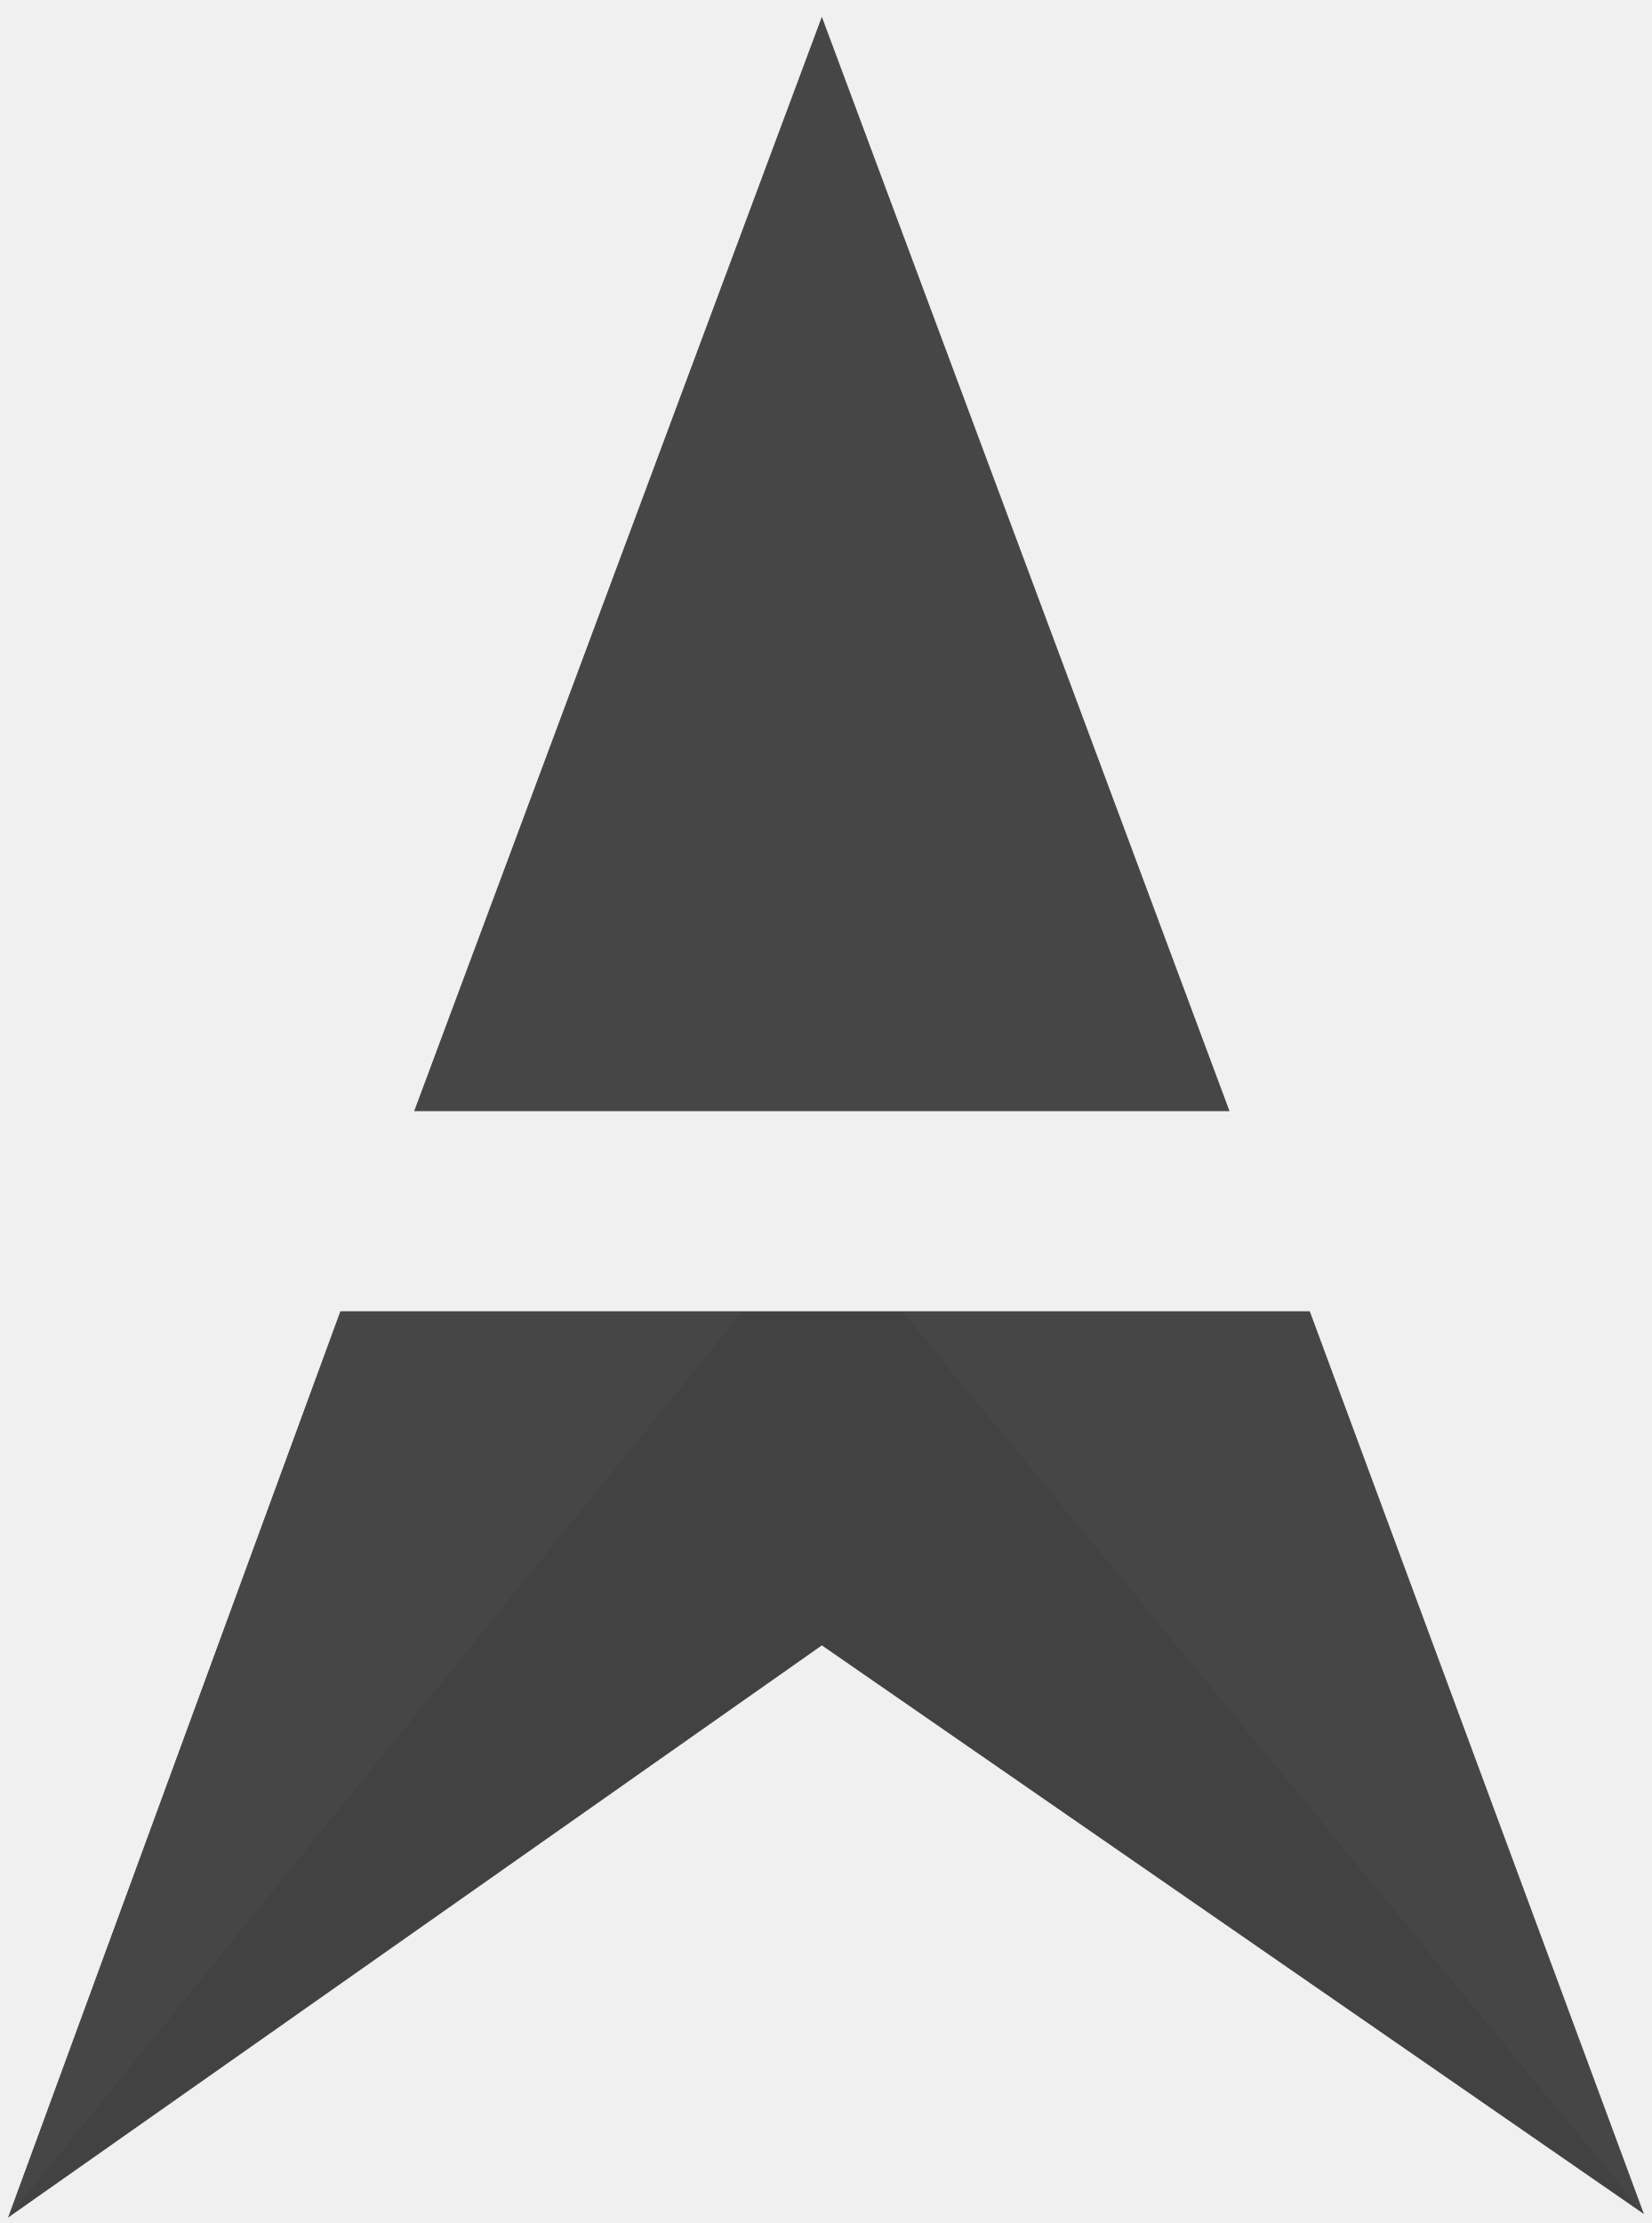
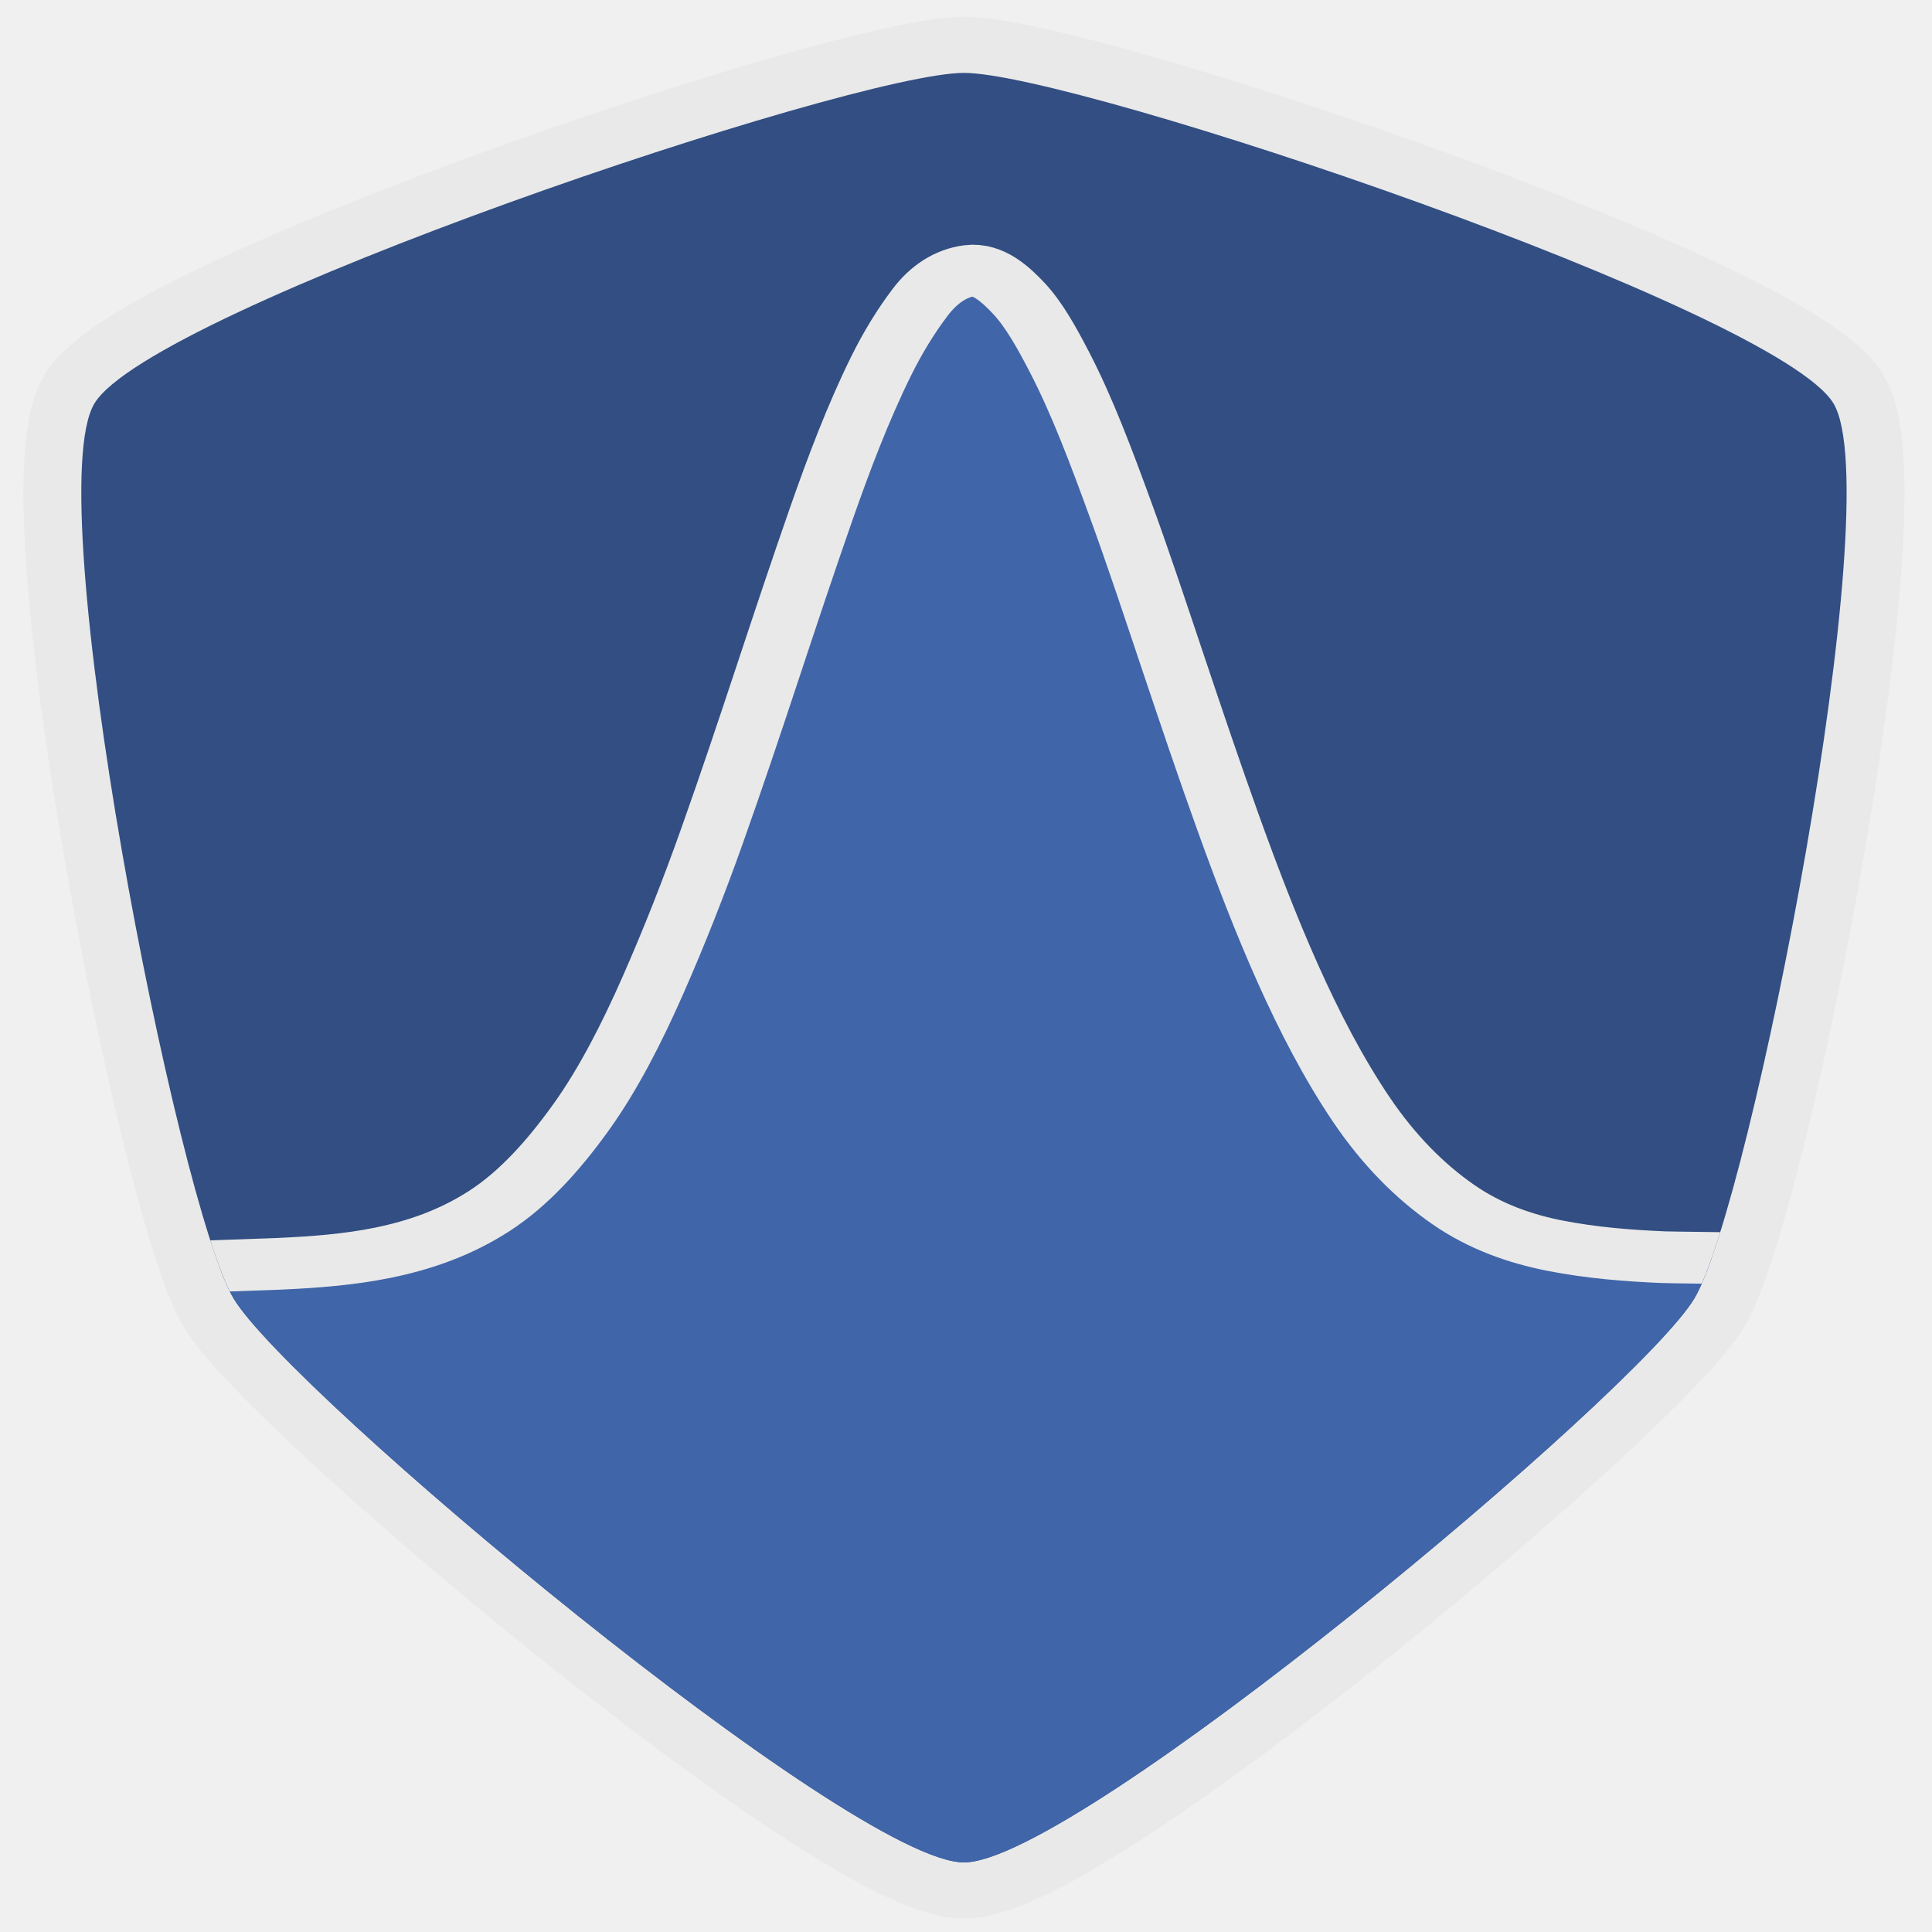
- <svg xmlns="http://www.w3.org/2000/svg" width="650" height="875" viewBox="0 0 171.979 231.51" version="1.1" id="svg8">
-   <defs id="defs2" />
-   <g id="layer1" transform="translate(0,-65.48961)">
-     <g id="g4639" transform="matrix(0.9493918,0,0,0.9493918,-37.51298,18.3707)">
-       <path id="path4489" d="M 129.672,51.472 84.948,171.518 h 89.447 z m -52.819,141.997 -36.459,99.421 89.278,-62.77 90.188,62.381 -36.662,-99.033 z" style="opacity:1;fill:#424242;fill-opacity:1;stroke:none;stroke-width:0.534;stroke-miterlimit:4;stroke-dasharray:none;stroke-dashoffset:0;stroke-opacity:1" />
-       <path id="path4633" d="M 129.672,51.472 84.948,171.518 h 89.447 z" style="opacity:0.02;fill:#ffffff;fill-opacity:1;fill-rule:evenodd;stroke:none;stroke-width:0.265px;stroke-linecap:butt;stroke-linejoin:miter;stroke-opacity:1" />
-       <path style="opacity:0.02;fill:#ffffff;fill-opacity:1;stroke:none;stroke-width:0.534;stroke-miterlimit:4;stroke-dasharray:none;stroke-dashoffset:0;stroke-opacity:1" d="m 138.472,193.469 81.387,99.032 -36.662,-99.032 z" id="path4489-1" />
-       <path style="opacity:0.02;fill:#ffffff;fill-opacity:1;stroke:none;stroke-width:0.534;stroke-miterlimit:4;stroke-dasharray:none;stroke-dashoffset:0;stroke-opacity:1" d="M 76.853,193.469 40.393,292.89 120.991,193.469 Z" id="path4489-7" />
+ <svg xmlns="http://www.w3.org/2000/svg" width="100mm" height="100mm" viewBox="0 0 100 100" version="1.1" id="svg8">
+   <defs id="defs2">
+     <clipPath clipPathUnits="userSpaceOnUse" id="clipPath870">
+       <path style="opacity:1;fill:#324e82;fill-opacity:1;stroke:#e9e9e9;stroke-width:0;stroke-miterlimit:4;stroke-dasharray:none;stroke-dashoffset:0;stroke-opacity:1" d="m 44.879,285.393 90.723,-0.267 C 94.713,143.396 88.211,144.055 44.879,285.393 Z" id="path872" />
+     </clipPath>
+     <clipPath clipPathUnits="userSpaceOnUse" id="clipPath922">
+       <path style="opacity:1;fill:#324e82;fill-opacity:1;stroke:#e9e9e9;stroke-width:0;stroke-miterlimit:4;stroke-dasharray:none;stroke-dashoffset:0;stroke-opacity:1" d="m 44.879,285.393 90.723,-0.267 C 56.332,117.809 127.363,118.468 44.879,285.393 Z" id="path924" />
+     </clipPath>
+     <clipPath clipPathUnits="userSpaceOnUse" id="clipPath922-9">
+       <path style="opacity:1;fill:#324e82;fill-opacity:1;stroke:#e9e9e9;stroke-width:0;stroke-miterlimit:4;stroke-dasharray:none;stroke-dashoffset:0;stroke-opacity:1" d="m 44.879,285.393 90.723,-0.267 C 56.332,117.809 127.363,118.468 44.879,285.393 Z" id="path924-9" />
+     </clipPath>
+     <clipPath clipPathUnits="userSpaceOnUse" id="clipPath1598">
+       <path style="opacity:1;fill:#324e82;fill-opacity:1;stroke:none;stroke-width:1.342;stroke-linecap:butt;stroke-linejoin:round;stroke-miterlimit:22.5;stroke-dasharray:none;stroke-opacity:1" id="path1600" d="m 121.997,231.909 c -2.29,3.966 -25.261,23.792 -29.841,23.792 -4.58,0 -27.551,-19.826 -29.841,-23.792 -2.29,-3.966 -7.974,-33.773 -5.684,-37.739 2.29,-3.966 30.945,-13.947 35.525,-13.947 4.58,0 33.235,9.981 35.525,13.947 2.29,3.966 -3.394,33.773 -5.684,37.739 z" transform="matrix(1.070503,0,0,1.059698,-6.945509,33.70223)" />
+     </clipPath>
+     <clipPath clipPathUnits="userSpaceOnUse" id="clipPath4630">
+       <path style="opacity:1;vector-effect:none;fill:#324e82;fill-opacity:1;stroke:#e9e9e9;stroke-width:1.38;stroke-linecap:butt;stroke-linejoin:miter;stroke-miterlimit:4;stroke-dasharray:none;stroke-dashoffset:0;stroke-opacity:1;paint-order:fill markers stroke" id="path4632" d="m 102.652,274.452 c -2.72,4.711 -106.084,4.711 -108.804,0 -2.72,-4.711 48.962,-94.227 54.402,-94.227 5.44,0 57.122,89.515 54.402,94.227 z" transform="matrix(0.8544789,0,0,1.493806,7.559699,-130.2506)" />
+     </clipPath>
+     <clipPath clipPathUnits="userSpaceOnUse" id="clipPath4670">
+       <path style="opacity:1;fill:#324e82;fill-opacity:1;stroke:none;stroke-width:4.731;stroke-linecap:butt;stroke-linejoin:round;stroke-miterlimit:22.5;stroke-dasharray:none;stroke-opacity:1;paint-order:stroke fill markers" id="path4672" d="m 121.997,231.909 c -2.29,3.966 -25.261,23.792 -29.841,23.792 -4.58,0 -27.551,-19.826 -29.841,-23.792 -2.29,-3.966 -7.974,-33.773 -5.684,-37.739 2.29,-3.966 30.945,-13.947 35.525,-13.947 4.58,0 33.235,9.981 35.525,13.947 2.29,3.966 -3.394,33.773 -5.684,37.739 z" transform="matrix(1.124202,0,0,1.3536,-54.63569,-56.4588)" />
+     </clipPath>
+   </defs>
+   <g id="layer1" transform="translate(0,-197)">
+     <g id="g4639" transform="matrix(0.9493918,0,0,0.9493918,-148.0214,45.8681)">
+       <path style="opacity:1;fill:#324e82;fill-opacity:1;stroke:#e9e9e9;stroke-width:0;stroke-miterlimit:4;stroke-dasharray:none;stroke-dashoffset:0;stroke-opacity:1" d="m -158.738,278.765 90.723,-0.267 c -40.89,-141.73 -47.391,-141.071 -90.723,0.267 z" id="path4489-7" />
+       <path stroke-miterlimit="10" d="m 40.87,286.414 c 0.034,-14.394 3.711,-11.237 3.711,-11.237 0,0 15.8,-0.536 16.811,-0.583 1.511,-0.071 3.028,-0.182 4.529,-0.494 1.589,-0.331 3.15,-0.875 4.645,-1.858 1.49,-0.98 2.805,-2.461 4.02,-4.192 1.181,-1.682 2.213,-3.745 3.121,-5.846 0.934,-2.16 1.799,-4.401 2.602,-6.707 0.827,-2.376 1.619,-4.785 2.404,-7.201 0.769,-2.368 1.54,-4.734 2.34,-7.072 0.782,-2.287 1.628,-4.557 2.619,-6.606 0.514,-1.061 1.08,-2.008 1.714,-2.863 0.617,-0.831 1.363,-1.302 2.145,-1.404 0.793,-0.104 1.546,0.546 2.187,1.251 0.655,0.722 1.202,1.737 1.709,2.728 1.046,2.039 1.889,4.365 2.713,6.664 0.799,2.229 1.538,4.519 2.288,6.794 0.79,2.397 1.579,4.794 2.412,7.151 0.807,2.287 1.653,4.543 2.591,6.685 0.962,2.197 2.015,4.263 3.222,6.09 1.188,1.795 2.542,3.192 4.01,4.232 1.412,1.001 2.961,1.544 4.479,1.845 1.56,0.311 3.125,0.439 4.695,0.507 0.67,0.03 12.718,0.141 13.229,0.167 0.674,0.035 3.284,0.791 3.62,11.639" id="path18" style="opacity:1;fill:#4065a9;fill-opacity:1;stroke:#e9e9e9;stroke-width:1.342;stroke-linecap:round;stroke-linejoin:round;stroke-miterlimit:10;stroke-dasharray:none;stroke-opacity:1" clip-path="url(#clipPath870)" transform="translate(-203.6176,-6.627978)" />
+       <path style="opacity:1;fill:#324e82;fill-opacity:1;stroke:none;stroke-width:1.342;stroke-linecap:butt;stroke-linejoin:round;stroke-miterlimit:22.5;stroke-dasharray:none;stroke-opacity:1" id="path1555" d="m 121.997,231.909 c -2.29,3.966 -25.261,23.792 -29.841,23.792 -4.58,0 -27.551,-19.826 -29.841,-23.792 -2.29,-3.966 -7.974,-33.773 -5.684,-37.739 2.29,-3.966 30.945,-13.947 35.525,-13.947 4.58,0 33.235,9.981 35.525,13.947 2.29,3.966 -3.394,33.773 -5.684,37.739 z" transform="matrix(1.184129,0,0,1.425755,-100.1726,93.11051)" />
+       <path transform="matrix(1.106143,0,0,1.345436,-92.48986,47.76632)" stroke-miterlimit="10" d="m 40.87,286.414 c 0.034,-14.394 3.711,-11.237 3.711,-11.237 0,0 15.8,-0.536 16.811,-0.583 1.511,-0.071 3.028,-0.182 4.529,-0.494 1.589,-0.331 3.15,-0.875 4.645,-1.858 1.49,-0.98 2.805,-2.461 4.02,-4.192 1.181,-1.682 2.213,-3.745 3.121,-5.846 0.934,-2.16 1.799,-4.401 2.602,-6.707 0.827,-2.376 1.619,-4.785 2.404,-7.201 0.769,-2.368 1.54,-4.734 2.34,-7.072 0.782,-2.287 1.628,-4.557 2.619,-6.606 0.514,-1.061 1.08,-2.008 1.714,-2.863 0.617,-0.831 1.363,-1.302 2.145,-1.404 0.793,-0.104 1.546,0.546 2.187,1.251 0.655,0.722 1.202,1.737 1.709,2.728 1.046,2.039 1.889,4.365 2.713,6.664 0.799,2.229 1.538,4.519 2.288,6.794 0.79,2.397 1.579,4.794 2.412,7.151 0.807,2.287 1.653,4.543 2.591,6.685 0.962,2.197 2.015,4.263 3.222,6.09 1.188,1.795 2.542,3.192 4.01,4.232 1.412,1.001 2.961,1.544 4.479,1.845 1.56,0.311 3.125,0.439 4.695,0.507 0.67,0.03 12.718,0.141 13.229,0.167 0.674,0.035 3.284,0.791 3.62,11.639" id="path18-6" style="opacity:1;fill:#4065a9;fill-opacity:1;stroke:#e9e9e9;stroke-width:1.342;stroke-linecap:round;stroke-linejoin:round;stroke-miterlimit:10;stroke-dasharray:none;stroke-opacity:1" clip-path="url(#clipPath1598)" />
+       <path style="opacity:1;fill:#324e82;fill-opacity:1;stroke:#e9e9e9;stroke-width:0;stroke-miterlimit:4;stroke-dasharray:none;stroke-dashoffset:0;stroke-opacity:1" d="m -154.862,424.149 87.024,-0.249 c -60.467,-155.368 -24.237,-155.368 -87.024,0.249 z" id="path4489-7-1-1" />
+       <path transform="matrix(0.9592238,0,0,0.9336638,-197.9115,157.6873)" stroke-miterlimit="10" d="m 40.87,286.414 c 0.034,-14.394 3.711,-11.237 3.711,-11.237 0,0 15.8,-0.536 16.811,-0.583 1.511,-0.071 3.028,-0.182 4.529,-0.494 1.589,-0.331 3.15,-0.875 4.645,-1.858 1.49,-0.98 2.805,-2.461 4.02,-4.192 1.181,-1.682 2.213,-3.745 3.121,-5.846 0.934,-2.16 1.799,-4.401 2.602,-6.707 0.827,-2.376 1.619,-4.785 2.404,-7.201 0.769,-2.368 1.54,-4.734 2.34,-7.072 0.782,-2.287 1.628,-4.557 2.619,-6.606 0.514,-1.061 1.08,-2.008 1.714,-2.863 0.617,-0.831 1.363,-1.302 2.145,-1.404 0.793,-0.104 1.546,0.546 2.187,1.251 0.655,0.722 1.202,1.737 1.709,2.728 1.046,2.039 1.889,4.365 2.713,6.664 0.799,2.229 1.538,4.519 2.288,6.794 0.79,2.397 1.579,4.794 2.412,7.151 0.807,2.287 1.653,4.543 2.591,6.685 0.962,2.197 2.015,4.263 3.222,6.09 1.188,1.795 2.542,3.192 4.01,4.232 1.412,1.001 2.961,1.544 4.479,1.845 1.56,0.311 3.125,0.439 4.695,0.507 0.67,0.03 12.718,0.141 13.229,0.167 0.674,0.035 3.284,0.791 3.62,11.639" id="path18-6-3" style="opacity:1;fill:#4065a9;fill-opacity:1;stroke:#e9e9e9;stroke-width:1.342;stroke-linecap:round;stroke-linejoin:round;stroke-miterlimit:10;stroke-dasharray:none;stroke-opacity:1" clip-path="url(#clipPath922-9)" />
    </g>
+     <path style="opacity:1;fill:#324e82;fill-opacity:1;stroke:#e9e9e9;stroke-width:4.731;stroke-linecap:butt;stroke-linejoin:round;stroke-miterlimit:22.5;stroke-dasharray:none;stroke-opacity:1;paint-order:stroke fill markers" id="path1555-4-2" d="m 121.997,231.909 c -2.29,3.966 -25.261,23.792 -29.841,23.792 -4.58,0 -27.551,-19.826 -29.841,-23.792 -2.29,-3.966 -7.974,-33.773 -5.684,-37.739 2.29,-3.966 30.945,-13.947 35.525,-13.947 4.58,0 33.235,9.981 35.525,13.947 2.29,3.966 -3.394,33.773 -5.684,37.739 z" transform="matrix(1.266998,0,0,1.227181,-66.86667,-20.39355)" />
+     <path stroke-miterlimit="10" d="m -3.142,297.028 c 0.036,-18.443 2.983,-40.798 2.983,-40.798 0,0 16.614,-0.686 17.677,-0.747 1.589,-0.091 3.184,-0.233 4.762,-0.633 1.671,-0.424 3.312,-1.121 4.884,-2.38 1.566,-1.256 2.95,-3.154 4.227,-5.372 1.242,-2.155 2.327,-4.799 3.281,-7.491 0.982,-2.768 1.892,-5.639 2.736,-8.595 0.87,-3.045 1.702,-6.131 2.527,-9.227 0.809,-3.035 1.619,-6.065 2.461,-9.062 0.823,-2.93 1.712,-5.839 2.754,-8.464 0.54,-1.36 1.136,-2.573 1.803,-3.668 0.649,-1.065 1.433,-1.668 2.255,-1.799 0.834,-0.133 1.626,0.7 2.3,1.603 0.689,0.925 1.264,2.226 1.797,3.495 1.1,2.613 1.986,5.593 2.853,8.539 0.84,2.856 1.617,5.79 2.405,8.706 0.83,3.071 1.661,6.143 2.536,9.163 0.849,2.931 1.738,5.822 2.724,8.566 1.011,2.815 2.118,5.462 3.388,7.803 1.249,2.3 2.673,4.09 4.217,5.423 1.485,1.283 3.114,1.979 4.71,2.365 1.641,0.398 3.286,0.562 4.937,0.65 0.704,0.038 13.373,0.18 13.911,0.214 0.708,0.045 3.085,23.742 3.439,37.642" id="path18-6-8-8" style="opacity:1;fill:#4065a9;fill-opacity:1;stroke:#e9e9e9;stroke-width:2.954;stroke-linecap:round;stroke-linejoin:round;stroke-miterlimit:10;stroke-dasharray:none;stroke-opacity:1" clip-path="url(#clipPath4670)" transform="matrix(1.127019,0,0,0.906605,-5.291181,30.79228)" />
+     <path style="opacity:1;vector-effect:none;fill:#324e82;fill-opacity:1;stroke:#e9e9e9;stroke-width:1.38;stroke-linecap:butt;stroke-linejoin:miter;stroke-miterlimit:4;stroke-dasharray:none;stroke-dashoffset:0;stroke-opacity:1;paint-order:fill markers stroke" id="path4541" d="m 102.652,274.452 c -2.72,4.711 -106.084,4.711 -108.804,0 -2.72,-4.711 48.962,-94.227 54.402,-94.227 5.44,0 57.122,89.515 54.402,94.227 z" transform="matrix(0.9000885,0,0,1.001658,-222.9981,-156.003)" />
+     <path stroke-miterlimit="10" d="m -3.142,297.028 c 0.036,-18.443 2.983,-40.798 2.983,-40.798 0,0 16.614,-0.686 17.677,-0.747 1.589,-0.091 3.184,-0.233 4.762,-0.633 1.671,-0.424 3.312,-1.121 4.884,-2.38 1.566,-1.256 2.95,-3.154 4.227,-5.372 1.242,-2.155 2.327,-4.799 3.281,-7.491 0.982,-2.768 1.892,-5.639 2.736,-8.595 0.87,-3.045 1.702,-6.131 2.527,-9.227 0.809,-3.035 1.619,-6.065 2.461,-9.062 0.823,-2.93 1.712,-5.839 2.754,-8.464 0.54,-1.36 1.136,-2.573 1.803,-3.668 0.649,-1.065 1.433,-1.668 2.255,-1.799 0.834,-0.133 1.626,0.7 2.3,1.603 0.689,0.925 1.264,2.226 1.797,3.495 1.1,2.613 1.986,5.593 2.853,8.539 0.84,2.856 1.617,5.79 2.405,8.706 0.83,3.071 1.661,6.143 2.536,9.163 0.849,2.931 1.738,5.822 2.724,8.566 1.011,2.815 2.118,5.462 3.388,7.803 1.249,2.3 2.673,4.09 4.217,5.423 1.485,1.283 3.114,1.979 4.71,2.365 1.641,0.398 3.286,0.562 4.937,0.65 0.704,0.038 13.373,0.18 13.911,0.214 0.708,0.045 3.085,23.742 3.439,37.642" id="path18-6-8" style="opacity:1;fill:#4065a9;fill-opacity:1;stroke:#e9e9e9;stroke-width:3.581;stroke-linecap:round;stroke-linejoin:round;stroke-miterlimit:10;stroke-dasharray:none;stroke-opacity:1" clip-path="url(#clipPath4630)" transform="matrix(1.053377,0,0,0.6705408,-230.9613,-68.66469)" />
  </g>
</svg>
